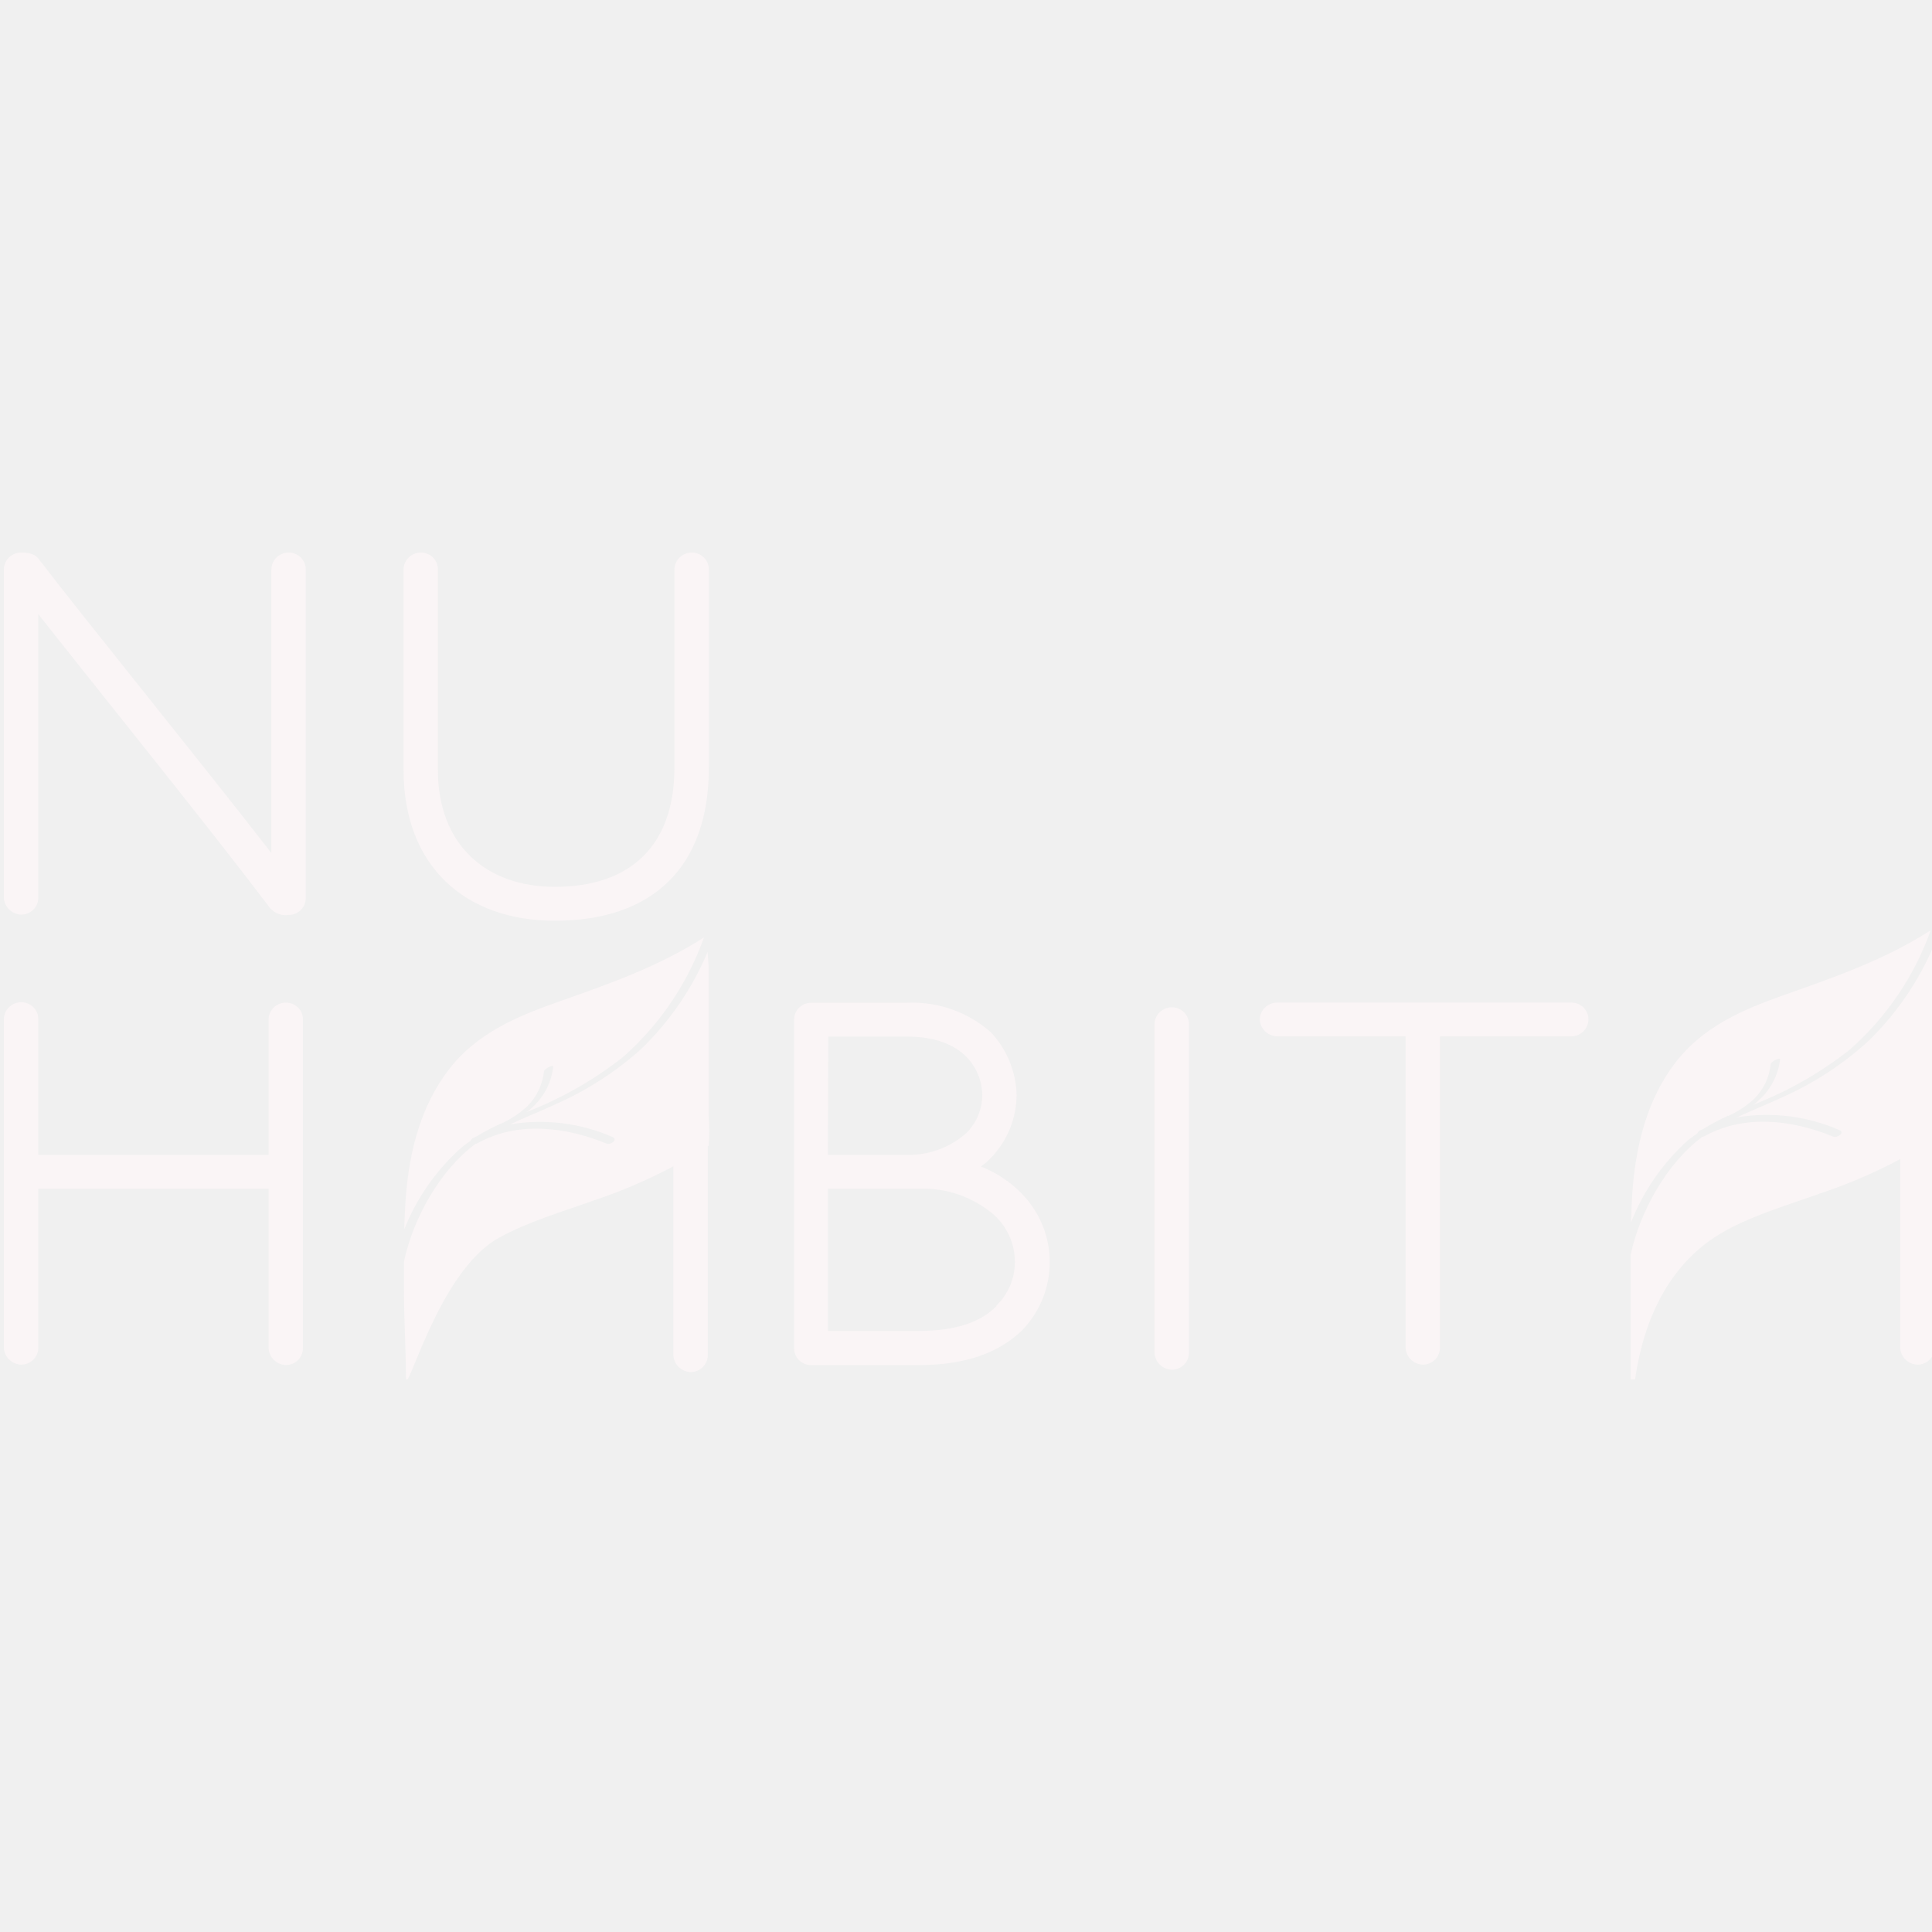
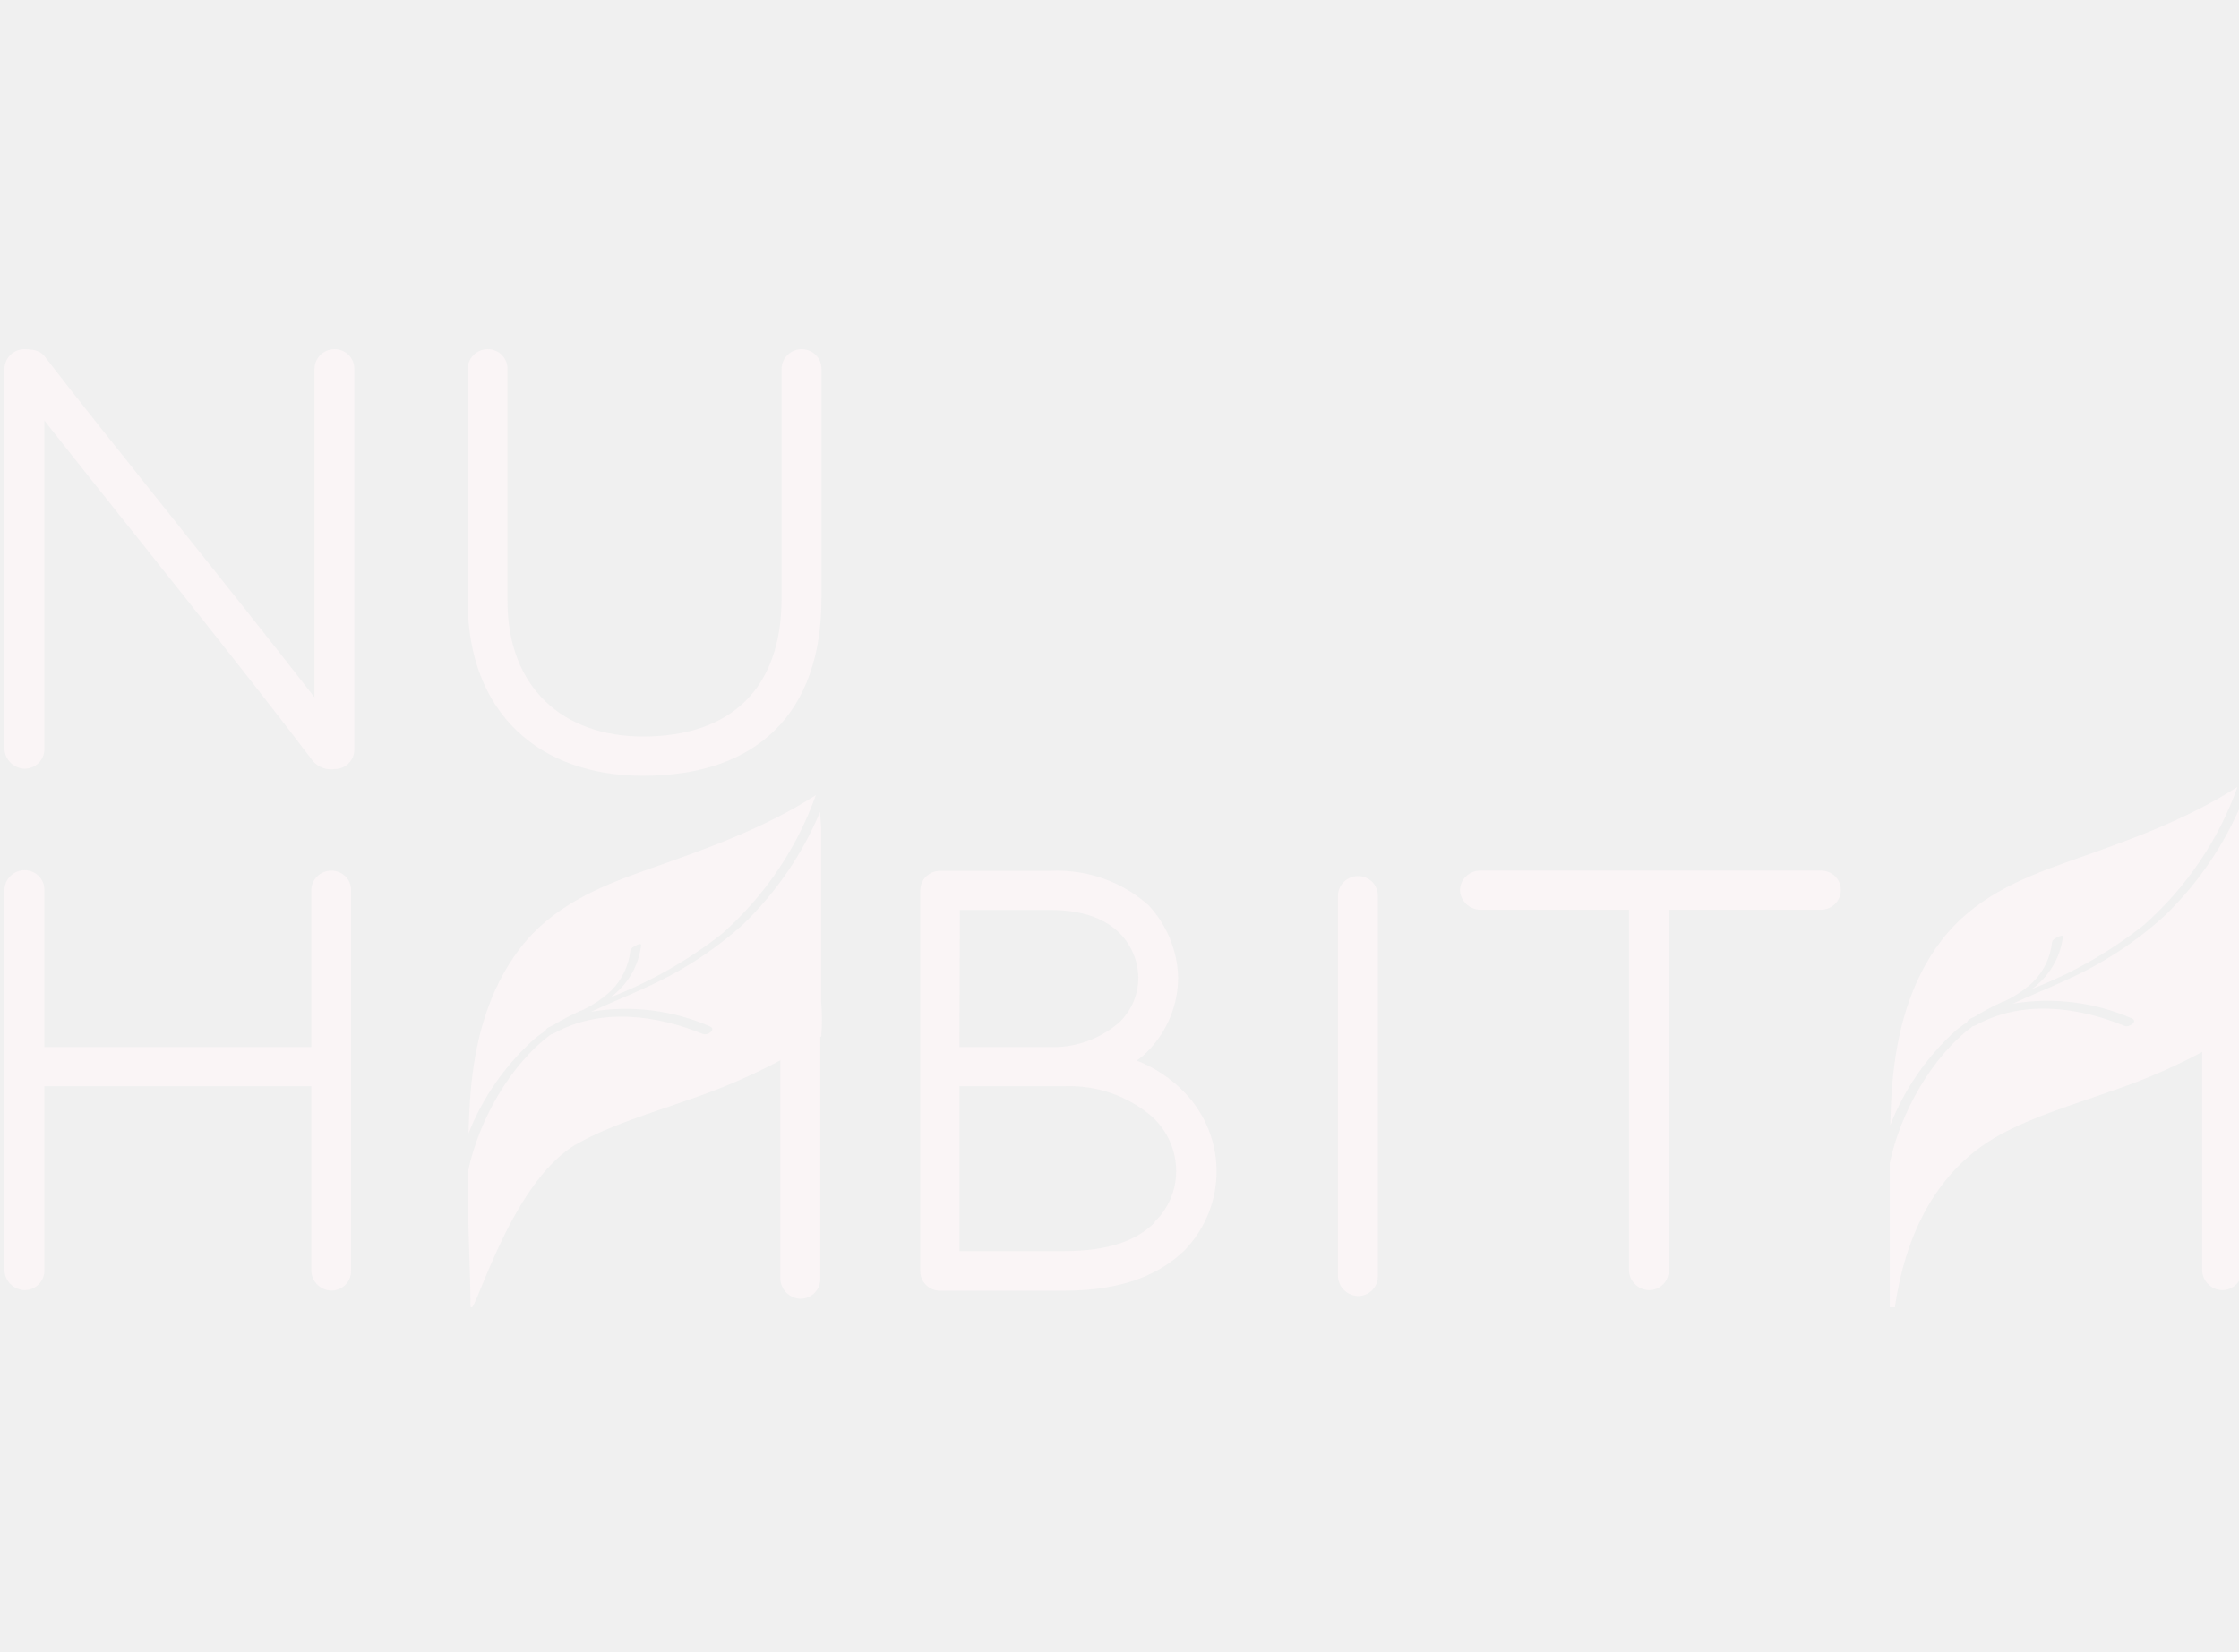
- <svg xmlns="http://www.w3.org/2000/svg" width="500" height="500" viewBox="0 0 500 500" fill="none">
+ <svg xmlns="http://www.w3.org/2000/svg" width="500" height="369" viewBox="0 0 500 369" fill="none">
  <g clip-path="url(#clip0_904_347)">
    <g clip-path="url(#clip1_904_347)">
      <g clip-path="url(#clip2_904_347)">
-         <path d="M9.91 158.938V232.332C9.913 232.91 9.8 233.482 9.576 234.015C9.353 234.549 9.023 235.034 8.607 235.441C8.192 235.848 7.698 236.169 7.154 236.386C6.611 236.603 6.029 236.712 5.443 236.706C4.282 236.652 3.183 236.174 2.361 235.366C1.54 234.557 1.054 233.475 1 232.332V147.373C1.011 146.246 1.459 145.165 2.253 144.353C3.047 143.54 4.126 143.056 5.27 143C7.936 143 9.194 143.535 10.083 144.75C22.004 160.347 50.659 195.55 70.232 220.768V147.373C70.245 146.217 70.717 145.112 71.547 144.295C72.378 143.478 73.5 143.013 74.675 143C75.26 142.994 75.841 143.102 76.383 143.32C76.925 143.537 77.417 143.859 77.831 144.267C78.245 144.674 78.572 145.159 78.793 145.692C79.013 146.226 79.124 146.797 79.117 147.373V232.405C79.137 233.542 78.699 234.64 77.899 235.459C77.099 236.279 76.002 236.753 74.847 236.778C73.941 236.931 73.01 236.849 72.145 236.543C71.281 236.236 70.511 235.715 69.911 235.029C53.572 213.455 25.904 179.248 9.91 158.938Z" fill="#FAF5F6" />
-         <path d="M143.586 229.514C163.331 229.514 174.536 218.654 174.536 198.708V147.373C174.556 146.215 175.033 145.11 175.868 144.294C176.702 143.477 177.827 143.013 179.004 143C179.588 142.997 180.167 143.108 180.708 143.327C181.248 143.545 181.739 143.867 182.153 144.274C182.566 144.681 182.893 145.164 183.115 145.696C183.337 146.228 183.45 146.798 183.447 147.373V198.708C183.447 224.267 169.032 238.285 143.586 238.285C120.459 238.285 104.441 224.267 104.441 199.219V147.373C104.454 146.217 104.926 145.112 105.756 144.295C106.587 143.478 107.709 143.013 108.883 143C109.469 142.994 110.049 143.102 110.591 143.32C111.133 143.537 111.626 143.859 112.04 144.267C112.453 144.674 112.78 145.159 113.001 145.692C113.222 146.226 113.333 146.797 113.326 147.373V199.219C113.326 218.654 125.79 229.514 143.586 229.514Z" fill="#FAF5F6" />
-         <path d="M69.516 307.622H9.91V348.777C9.913 349.356 9.8 349.929 9.577 350.464C9.353 350.999 9.024 351.485 8.609 351.894C8.193 352.303 7.7 352.627 7.156 352.847C6.613 353.066 6.03 353.178 5.443 353.175C4.278 353.121 3.176 352.64 2.353 351.826C1.531 351.012 1.048 349.924 1 348.777V263.745C1.019 262.591 1.493 261.49 2.322 260.674C3.151 259.858 4.27 259.391 5.443 259.372C6.029 259.366 6.611 259.474 7.154 259.692C7.698 259.909 8.192 260.23 8.607 260.637C9.023 261.044 9.353 261.529 9.576 262.062C9.8 262.596 9.913 263.168 9.91 263.745V298.876H69.516V263.843C69.529 262.687 70.001 261.582 70.832 260.764C71.662 259.947 72.785 259.482 73.959 259.47C74.544 259.463 75.125 259.572 75.667 259.789C76.209 260.007 76.701 260.328 77.115 260.736C77.529 261.143 77.856 261.628 78.077 262.161C78.298 262.695 78.408 263.267 78.401 263.843V348.875C78.408 349.452 78.298 350.025 78.077 350.559C77.857 351.094 77.53 351.58 77.117 351.99C76.703 352.399 76.211 352.723 75.669 352.943C75.126 353.164 74.545 353.275 73.959 353.272C72.792 353.224 71.687 352.744 70.863 351.929C70.04 351.114 69.559 350.023 69.516 348.875V307.622Z" fill="#FAF5F6" />
-         <path d="M263.711 308.205C260.875 305.479 257.52 303.333 253.838 301.888C254.81 301.226 255.704 300.46 256.504 299.605C260.719 295.198 263.074 289.379 263.094 283.327C262.934 277.353 260.595 271.635 256.504 267.22C253.552 264.584 250.102 262.547 246.349 261.225C242.597 259.904 238.617 259.324 234.636 259.518H209.954C209.37 259.515 208.791 259.626 208.25 259.844C207.71 260.063 207.219 260.385 206.806 260.792C206.393 261.199 206.065 261.682 205.843 262.214C205.621 262.746 205.509 263.316 205.512 263.891V348.923C205.509 349.498 205.621 350.068 205.843 350.601C206.065 351.133 206.393 351.616 206.806 352.023C207.219 352.429 207.71 352.751 208.25 352.97C208.791 353.189 209.37 353.299 209.954 353.296H237.549C251.074 353.296 259.071 349.458 264.427 344.38C269.2 339.487 271.805 332.929 271.671 326.147C271.537 319.364 268.674 312.912 263.711 308.205V308.205ZM214.348 268.264H234.636C242.041 268.264 246.977 270.354 250.112 273.512C252.659 276.136 254.12 279.601 254.209 283.23C254.229 285.078 253.878 286.912 253.175 288.626C252.472 290.34 251.431 291.9 250.112 293.215C246.282 296.625 241.373 298.625 236.216 298.876H214.249L214.348 268.264ZM257.936 337.966C254.011 341.999 247.791 344.453 237.474 344.453H214.249V307.622H237.919C245.025 307.386 251.954 309.827 257.294 314.449C258.988 316.001 260.339 317.882 261.26 319.972C262.182 322.062 262.655 324.318 262.65 326.596C262.654 328.704 262.231 330.791 261.404 332.735C260.578 334.679 259.365 336.441 257.837 337.918L257.936 337.966Z" fill="#FAF5F6" />
-         <path d="M363.77 268.216H330.475C329.312 268.168 328.21 267.692 327.387 266.882C326.564 266.072 326.081 264.988 326.032 263.843C326.051 262.689 326.525 261.588 327.355 260.772C328.184 259.956 329.303 259.489 330.475 259.47H406.642C407.228 259.463 407.808 259.572 408.35 259.79C408.892 260.007 409.385 260.329 409.799 260.736C410.212 261.144 410.539 261.628 410.76 262.162C410.981 262.695 411.092 263.267 411.085 263.843C411.072 264.999 410.6 266.104 409.77 266.921C408.939 267.739 407.817 268.204 406.642 268.216H372.656V348.778C372.662 349.355 372.552 349.928 372.331 350.463C372.111 350.998 371.784 351.484 371.371 351.893C370.957 352.302 370.465 352.627 369.923 352.847C369.381 353.067 368.8 353.179 368.213 353.175C367.046 353.127 365.941 352.648 365.117 351.833C364.294 351.017 363.813 349.927 363.77 348.778V268.216Z" fill="#FAF5F6" />
-         <path d="M496.212 353.175C495.045 353.127 493.939 352.647 493.116 351.832C492.292 351.017 491.812 349.926 491.769 348.777V263.745C491.782 262.59 492.254 261.485 493.084 260.667C493.915 259.85 495.037 259.385 496.212 259.372C496.797 259.366 497.378 259.475 497.92 259.692C498.462 259.909 498.954 260.231 499.368 260.639C499.782 261.046 500.109 261.531 500.33 262.064C500.551 262.598 500.661 263.169 500.655 263.745V348.777C500.661 349.355 500.551 349.927 500.33 350.462C500.11 350.997 499.783 351.483 499.369 351.893C498.956 352.302 498.464 352.626 497.922 352.846C497.379 353.066 496.798 353.178 496.212 353.175V353.175Z" fill="#FAF5F6" />
-         <path d="M436.828 295.11C437.618 294.454 438.506 293.871 439.296 293.288C439.348 293.127 439.435 292.979 439.55 292.853C439.664 292.727 439.805 292.627 439.962 292.559L440.851 292.146C442.885 290.894 444.995 289.766 447.17 288.769H447.342C449.746 287.673 451.961 286.214 453.908 284.445C456.364 282.03 457.898 278.855 458.252 275.456C458.252 274.946 459.115 274.484 459.535 274.29C459.955 274.095 460.72 273.779 460.67 274.29C460.185 278.145 458.373 281.72 455.537 284.421C454.982 284.955 454.397 285.458 453.784 285.927L454.648 285.538C463.352 282.067 471.492 277.36 478.811 271.569C488.276 263.183 495.448 252.59 499.667 240.763C487.845 248.367 474.788 252.91 461.534 257.575C450.748 261.389 440.629 265.811 433.545 275.067C426.462 284.323 423.525 295.766 422.562 307.258C422.315 310.27 422.192 313.283 422.118 316.32C425.299 308.23 430.332 300.972 436.828 295.11V295.11Z" fill="#FAF5F6" />
-         <path d="M500.852 286.802C500.852 280.363 500.852 273.901 500.852 267.366C500.852 260.83 500.852 254.465 500.852 247.93C500.852 247.493 500.728 245.986 500.605 244.383C496.669 253.785 490.852 262.311 483.501 269.455C476.973 275.409 469.514 280.29 461.411 283.911C457.536 285.708 453.439 287.336 449.489 289.183C458.469 287.682 467.699 288.823 476.022 292.462C477.577 293.094 475.504 294.6 474.443 294.163C463.953 289.838 451.489 288.284 441.196 294.017C441.007 294.125 440.797 294.192 440.579 294.212C431.324 300.99 424.314 313.793 422.019 324.75C422.019 327.18 422.019 329.609 422.019 332.039C422.019 338.598 422.019 345.134 422.019 351.693C422.019 358.253 422.019 364.181 422.019 370.425C422.019 375.867 422.019 381.333 422.142 386.775C422.142 387.261 422.29 392.168 422.364 389.545C422.587 380.483 422.636 371.421 422.636 362.359C422.636 362.067 422.636 361.776 422.636 361.508C424.141 344.502 430.608 327.301 446.503 318.531C454.228 314.279 462.842 311.801 471.185 308.813C481.613 305.334 491.562 300.592 500.803 294.697C501.048 292.072 501.065 289.43 500.852 286.802V286.802Z" fill="#FAF5F6" />
-         <path d="M178.708 355.095C177.543 355.041 176.44 354.56 175.618 353.746C174.796 352.932 174.313 351.844 174.265 350.697V265.665C174.284 264.511 174.758 263.41 175.587 262.594C176.416 261.778 177.535 261.311 178.708 261.292C179.294 261.286 179.876 261.394 180.419 261.612C180.963 261.829 181.457 262.15 181.872 262.557C182.288 262.964 182.618 263.449 182.841 263.982C183.065 264.516 183.178 265.088 183.175 265.665V350.697C183.178 351.276 183.065 351.849 182.842 352.384C182.618 352.919 182.289 353.405 181.874 353.814C181.458 354.223 180.965 354.547 180.421 354.767C179.878 354.986 179.295 355.098 178.708 355.095Z" fill="#FAF5F6" />
-         <path d="M119.348 297.054C120.138 296.374 121.027 295.815 121.816 295.208C121.941 294.893 122.178 294.634 122.483 294.479C122.779 294.333 123.1 294.236 123.396 294.066C125.41 292.845 127.495 291.742 129.64 290.762H129.789C132.217 289.628 134.456 288.137 136.428 286.34C138.876 283.91 140.408 280.73 140.772 277.327C140.772 276.817 141.636 276.379 142.031 276.161C142.426 275.942 143.24 275.65 143.166 276.161C142.707 280.037 140.892 283.636 138.032 286.34C137.486 286.867 136.909 287.361 136.304 287.822L137.168 287.433C145.866 283.961 154.006 279.264 161.332 273.488C170.799 265.075 177.97 254.458 182.188 242.609C170.34 250.214 157.309 254.757 144.055 259.421C133.269 263.236 123.125 267.657 116.066 276.914C109.007 286.17 106.02 297.637 105.082 309.104C104.835 312.117 104.712 315.13 104.613 318.166C107.807 310.106 112.85 302.881 119.348 297.054V297.054Z" fill="#FAF5F6" />
-         <path d="M183.372 288.769C183.372 282.331 183.372 275.869 183.372 269.334C183.372 262.798 183.372 256.433 183.372 249.898C183.372 249.46 183.224 247.954 183.126 246.351C179.195 255.761 173.368 264.29 165.997 271.423C159.461 277.311 152.012 282.134 143.931 285.708C140.031 287.53 135.959 289.134 132.01 290.98C140.981 289.48 150.203 290.621 158.518 294.26C160.073 294.892 158.024 296.398 156.963 295.961C146.449 291.636 133.984 290.081 123.692 295.815C123.512 295.923 123.31 295.989 123.1 296.009C113.82 302.788 106.81 315.591 104.539 326.572C104.539 329.002 104.539 331.431 104.539 333.861C104.539 340.42 105.058 349.774 105.058 356.309C105.058 362.844 113.178 329.123 129.098 320.353C136.798 316.101 145.437 313.623 153.779 310.635C164.21 307.15 174.159 302.401 183.397 296.495C183.608 293.924 183.6 291.339 183.372 288.769V288.769Z" fill="#FAF5F6" />
-         <path d="M303.226 354.487C302.061 354.434 300.959 353.952 300.137 353.138C299.315 352.324 298.832 351.237 298.784 350.09V265.058C298.803 263.904 299.277 262.803 300.106 261.986C300.935 261.17 302.054 260.704 303.226 260.685C303.813 260.678 304.395 260.787 304.938 261.004C305.481 261.221 305.975 261.543 306.391 261.95C306.807 262.357 307.136 262.841 307.36 263.375C307.584 263.909 307.697 264.481 307.694 265.058V350.09C307.697 350.668 307.584 351.242 307.36 351.777C307.137 352.311 306.808 352.798 306.393 353.207C305.977 353.615 305.483 353.939 304.94 354.159C304.396 354.379 303.814 354.491 303.226 354.487V354.487Z" fill="#FAF5F6" />
+         <path d="M9.91 93.938V167.332C9.913 167.91 9.8 168.482 9.576 169.015C9.353 169.549 9.023 170.034 8.607 170.441C8.192 170.848 7.698 171.169 7.154 171.386C6.611 171.603 6.029 171.712 5.443 171.706C4.282 171.652 3.183 171.174 2.361 170.366C1.54 169.557 1.054 168.475 1 167.332V82.373C1.011 81.246 1.459 80.165 2.253 79.353C3.047 78.54 4.126 78.056 5.27 78C7.936 78 9.194 78.535 10.083 79.749C22.004 95.347 50.659 130.55 70.232 155.768V82.373C70.245 81.218 70.717 80.112 71.547 79.295C72.378 78.478 73.5 78.013 74.675 78C75.26 77.994 75.841 78.102 76.383 78.32C76.925 78.537 77.417 78.859 77.831 79.267C78.245 79.674 78.572 80.159 78.793 80.692C79.013 81.226 79.124 81.797 79.117 82.373V167.405C79.137 168.542 78.699 169.64 77.899 170.459C77.099 171.279 76.002 171.753 74.847 171.778C73.941 171.931 73.01 171.849 72.145 171.543C71.281 171.236 70.511 170.715 69.911 170.029C53.572 148.455 25.904 114.248 9.91 93.938Z" fill="#FAF5F6" />
+         <path d="M143.586 164.514C163.331 164.514 174.536 153.654 174.536 133.708V82.373C174.556 81.215 175.033 80.11 175.868 79.293C176.702 78.477 177.827 78.013 179.004 78C179.588 77.997 180.167 78.108 180.708 78.327C181.248 78.545 181.739 78.867 182.153 79.274C182.566 79.681 182.893 80.164 183.115 80.696C183.337 81.228 183.45 81.798 183.447 82.373V133.708C183.447 159.267 169.032 173.285 143.586 173.285C120.459 173.285 104.441 159.267 104.441 134.219V82.373C104.454 81.218 104.926 80.112 105.756 79.295C106.587 78.478 107.709 78.013 108.883 78C109.469 77.994 110.049 78.102 110.591 78.32C111.133 78.537 111.626 78.859 112.04 79.267C112.453 79.674 112.78 80.159 113.001 80.692C113.222 81.226 113.333 81.797 113.326 82.373V134.219C113.326 153.654 125.79 164.514 143.586 164.514Z" fill="#FAF5F6" />
+         <path d="M69.516 242.622H9.91V283.777C9.913 284.356 9.8 284.929 9.577 285.464C9.353 285.999 9.024 286.485 8.609 286.894C8.193 287.303 7.7 287.627 7.156 287.847C6.613 288.066 6.03 288.178 5.443 288.175C4.278 288.121 3.176 287.64 2.353 286.826C1.531 286.012 1.048 284.924 1 283.777V198.745C1.019 197.591 1.493 196.49 2.322 195.674C3.151 194.858 4.27 194.391 5.443 194.372C6.029 194.366 6.611 194.474 7.154 194.692C7.698 194.909 8.192 195.23 8.607 195.637C9.023 196.044 9.353 196.529 9.576 197.062C9.8 197.596 9.913 198.168 9.91 198.745V233.876H69.516V198.843C69.529 197.687 70.001 196.582 70.832 195.764C71.662 194.947 72.785 194.482 73.959 194.47C74.544 194.463 75.125 194.572 75.667 194.789C76.209 195.007 76.701 195.328 77.115 195.736C77.529 196.143 77.856 196.628 78.077 197.161C78.298 197.695 78.408 198.267 78.401 198.843V283.875C78.408 284.452 78.298 285.025 78.077 285.559C77.857 286.094 77.53 286.58 77.117 286.99C76.703 287.399 76.211 287.723 75.669 287.943C75.126 288.164 74.545 288.275 73.959 288.272C72.792 288.224 71.687 287.744 70.863 286.929C70.04 286.114 69.559 285.023 69.516 283.875V242.622Z" fill="#FAF5F6" />
+         <path d="M263.711 243.205C260.875 240.479 257.52 238.333 253.838 236.888C254.81 236.226 255.704 235.46 256.504 234.605C260.719 230.198 263.074 224.379 263.094 218.327C262.934 212.353 260.595 206.635 256.504 202.22C253.552 199.584 250.102 197.547 246.349 196.225C242.597 194.904 238.617 194.324 234.636 194.518H209.954C209.37 194.515 208.791 194.626 208.25 194.844C207.71 195.063 207.219 195.385 206.806 195.792C206.393 196.199 206.065 196.682 205.843 197.214C205.621 197.746 205.509 198.316 205.512 198.891V283.923C205.509 284.498 205.621 285.068 205.843 285.601C206.065 286.133 206.393 286.616 206.806 287.023C207.219 287.429 207.71 287.751 208.25 287.97C208.791 288.189 209.37 288.299 209.954 288.296H237.549C251.074 288.296 259.071 284.458 264.427 279.38C269.2 274.487 271.805 267.929 271.671 261.147C271.537 254.364 268.674 247.912 263.711 243.205V243.205ZM214.348 203.264H234.636C242.041 203.264 246.977 205.354 250.112 208.512C252.659 211.136 254.12 214.601 254.209 218.23C254.229 220.078 253.878 221.912 253.175 223.626C252.472 225.34 251.431 226.9 250.112 228.215C246.282 231.625 241.373 233.625 236.216 233.876H214.249L214.348 203.264ZM257.936 272.966C254.011 276.999 247.791 279.453 237.474 279.453H214.249V242.622H237.919C245.025 242.386 251.954 244.827 257.294 249.449C258.988 251.001 260.339 252.882 261.26 254.972C262.182 257.062 262.655 259.318 262.65 261.596C262.654 263.704 262.231 265.791 261.404 267.735C260.578 269.679 259.365 271.441 257.837 272.918L257.936 272.966Z" fill="#FAF5F6" />
+         <path d="M363.77 203.216H330.475C329.312 203.168 328.21 202.692 327.387 201.882C326.564 201.072 326.081 199.988 326.032 198.843C326.051 197.689 326.525 196.588 327.355 195.772C328.184 194.956 329.303 194.489 330.475 194.47H406.642C407.228 194.463 407.808 194.572 408.35 194.79C408.892 195.007 409.385 195.329 409.799 195.736C410.212 196.144 410.539 196.628 410.76 197.162C410.981 197.695 411.092 198.267 411.085 198.843C411.072 199.999 410.6 201.104 409.77 201.921C408.939 202.739 407.817 203.204 406.642 203.216H372.656V283.778C372.662 284.355 372.552 284.928 372.331 285.463C372.111 285.998 371.784 286.484 371.371 286.893C370.957 287.302 370.465 287.627 369.923 287.847C369.381 288.067 368.8 288.179 368.213 288.175C367.046 288.127 365.941 287.648 365.117 286.833C364.294 286.017 363.813 284.927 363.77 283.778V203.216Z" fill="#FAF5F6" />
+         <path d="M496.212 288.175C495.045 288.127 493.939 287.647 493.116 286.832C492.292 286.017 491.812 284.926 491.769 283.777V198.745C491.782 197.59 492.254 196.485 493.084 195.667C493.915 194.85 495.037 194.385 496.212 194.372C496.797 194.366 497.378 194.475 497.92 194.692C498.462 194.909 498.954 195.231 499.368 195.639C499.782 196.046 500.109 196.531 500.33 197.064C500.551 197.598 500.661 198.169 500.655 198.745V283.777C500.661 284.355 500.551 284.927 500.33 285.462C500.11 285.997 499.783 286.483 499.369 286.893C498.956 287.302 498.464 287.626 497.922 287.846C497.379 288.066 496.798 288.178 496.212 288.175V288.175Z" fill="#FAF5F6" />
+         <path d="M436.828 230.11C437.618 229.454 438.506 228.871 439.296 228.288C439.348 228.127 439.435 227.979 439.55 227.853C439.664 227.727 439.805 227.627 439.962 227.559L440.851 227.146C442.885 225.894 444.995 224.766 447.17 223.769H447.342C449.746 222.673 451.961 221.214 453.908 219.445C456.364 217.03 457.898 213.855 458.252 210.456C458.252 209.946 459.115 209.484 459.535 209.29C459.955 209.095 460.72 208.779 460.67 209.29C460.185 213.145 458.373 216.72 455.537 219.421C454.982 219.955 454.397 220.458 453.784 220.927L454.648 220.538C463.352 217.067 471.492 212.36 478.811 206.569C488.276 198.183 495.448 187.59 499.667 175.763C487.845 183.367 474.788 187.91 461.534 192.575C450.748 196.389 440.629 200.811 433.545 210.067C426.462 219.323 423.525 230.766 422.562 242.258C422.315 245.27 422.192 248.283 422.118 251.32C425.299 243.23 430.332 235.972 436.828 230.11V230.11Z" fill="#FAF5F6" />
+         <path d="M500.852 221.802C500.852 215.363 500.852 208.901 500.852 202.366C500.852 195.83 500.852 189.465 500.852 182.93C500.852 182.493 500.728 180.986 500.605 179.383C496.669 188.785 490.852 197.311 483.501 204.455C476.973 210.409 469.514 215.29 461.411 218.911C457.536 220.708 453.439 222.336 449.489 224.183C458.469 222.682 467.699 223.823 476.022 227.462C477.577 228.094 475.504 229.6 474.443 229.163C463.953 224.838 451.489 223.284 441.196 229.017C441.007 229.125 440.797 229.192 440.579 229.212C431.324 235.99 424.314 248.793 422.019 259.75C422.019 262.18 422.019 264.609 422.019 267.039C422.019 273.598 422.019 280.134 422.019 286.693C422.019 293.253 422.019 299.181 422.019 305.425C422.019 310.867 422.019 316.333 422.142 321.775C422.142 322.261 422.29 327.168 422.364 324.545C422.587 315.483 422.636 306.421 422.636 297.359C422.636 297.067 422.636 296.776 422.636 296.508C424.141 279.502 430.608 262.301 446.503 253.531C454.228 249.279 462.842 246.801 471.185 243.813C481.613 240.334 491.562 235.592 500.803 229.697C501.048 227.072 501.065 224.43 500.852 221.802V221.802Z" fill="#FAF5F6" />
+         <path d="M178.708 290.095C177.543 290.041 176.44 289.56 175.618 288.746C174.796 287.932 174.313 286.844 174.265 285.697V200.665C174.284 199.511 174.758 198.41 175.587 197.594C176.416 196.778 177.535 196.311 178.708 196.292C179.294 196.286 179.876 196.394 180.419 196.612C180.963 196.829 181.457 197.15 181.872 197.557C182.288 197.964 182.618 198.449 182.841 198.982C183.065 199.516 183.178 200.088 183.175 200.665V285.697C183.178 286.276 183.065 286.849 182.842 287.384C182.618 287.919 182.289 288.405 181.874 288.814C181.458 289.223 180.965 289.547 180.421 289.767C179.878 289.986 179.295 290.098 178.708 290.095Z" fill="#FAF5F6" />
+         <path d="M119.348 232.054C120.138 231.374 121.027 230.815 121.816 230.208C121.941 229.893 122.178 229.634 122.483 229.479C122.779 229.333 123.1 229.236 123.396 229.066C125.41 227.845 127.495 226.742 129.64 225.762H129.789C132.217 224.628 134.456 223.137 136.428 221.34C138.876 218.91 140.408 215.73 140.772 212.327C140.772 211.817 141.636 211.379 142.031 211.161C142.426 210.942 143.24 210.65 143.166 211.161C142.707 215.037 140.892 218.636 138.032 221.34C137.486 221.867 136.909 222.361 136.304 222.822L137.168 222.433C145.866 218.961 154.006 214.264 161.332 208.488C170.799 200.075 177.97 189.458 182.188 177.609C170.34 185.214 157.309 189.757 144.055 194.421C133.269 198.236 123.125 202.657 116.066 211.914C109.007 221.17 106.02 232.637 105.082 244.104C104.835 247.117 104.712 250.13 104.613 253.166C107.807 245.106 112.85 237.881 119.348 232.054V232.054Z" fill="#FAF5F6" />
+         <path d="M183.372 223.769C183.372 217.331 183.372 210.869 183.372 204.334C183.372 197.798 183.372 191.433 183.372 184.898C183.372 184.46 183.224 182.954 183.126 181.351C179.195 190.761 173.368 199.29 165.997 206.423C159.461 212.311 152.012 217.134 143.931 220.708C140.031 222.53 135.959 224.134 132.01 225.98C140.981 224.48 150.203 225.621 158.518 229.26C160.073 229.892 158.024 231.398 156.963 230.961C146.449 226.636 133.984 225.081 123.692 230.815C123.512 230.923 123.31 230.989 123.1 231.009C113.82 237.788 106.81 250.591 104.539 261.572C104.539 264.002 104.539 266.431 104.539 268.861C104.539 275.42 105.058 284.774 105.058 291.309C105.058 297.844 113.178 264.123 129.098 255.353C136.798 251.101 145.437 248.623 153.779 245.635C164.21 242.15 174.159 237.401 183.397 231.495C183.608 228.924 183.6 226.339 183.372 223.769V223.769Z" fill="#FAF5F6" />
+         <path d="M303.226 289.487C302.061 289.434 300.959 288.952 300.137 288.138C299.315 287.324 298.832 286.237 298.784 285.09V200.058C298.803 198.904 299.277 197.803 300.106 196.986C300.935 196.17 302.054 195.704 303.226 195.685C303.813 195.678 304.395 195.787 304.938 196.004C305.481 196.221 305.975 196.543 306.391 196.95C306.807 197.357 307.136 197.841 307.36 198.375C307.584 198.909 307.697 199.481 307.694 200.058V285.09C307.697 285.668 307.584 286.242 307.36 286.777C307.137 287.311 306.808 287.798 306.393 288.207C305.977 288.615 305.483 288.939 304.94 289.159C304.396 289.379 303.814 289.491 303.226 289.487V289.487Z" fill="#FAF5F6" />
      </g>
    </g>
  </g>
  <defs>
    <clipPath id="clip0_904_347">
-       <rect width="500" height="500" fill="white" />
+       <rect width="500" height="369" fill="white" />
    </clipPath>
    <clipPath id="clip1_904_347">
-       <rect width="607" height="214" fill="white" transform="translate(-53 143)" />
+       <rect width="607" height="214" fill="white" transform="translate(-53 78)" />
    </clipPath>
    <clipPath id="clip2_904_347">
-       <rect width="500" height="247.312" fill="white" transform="translate(1 143)" />
+       <rect width="500" height="247.312" fill="white" transform="translate(1 78)" />
    </clipPath>
  </defs>
</svg>
